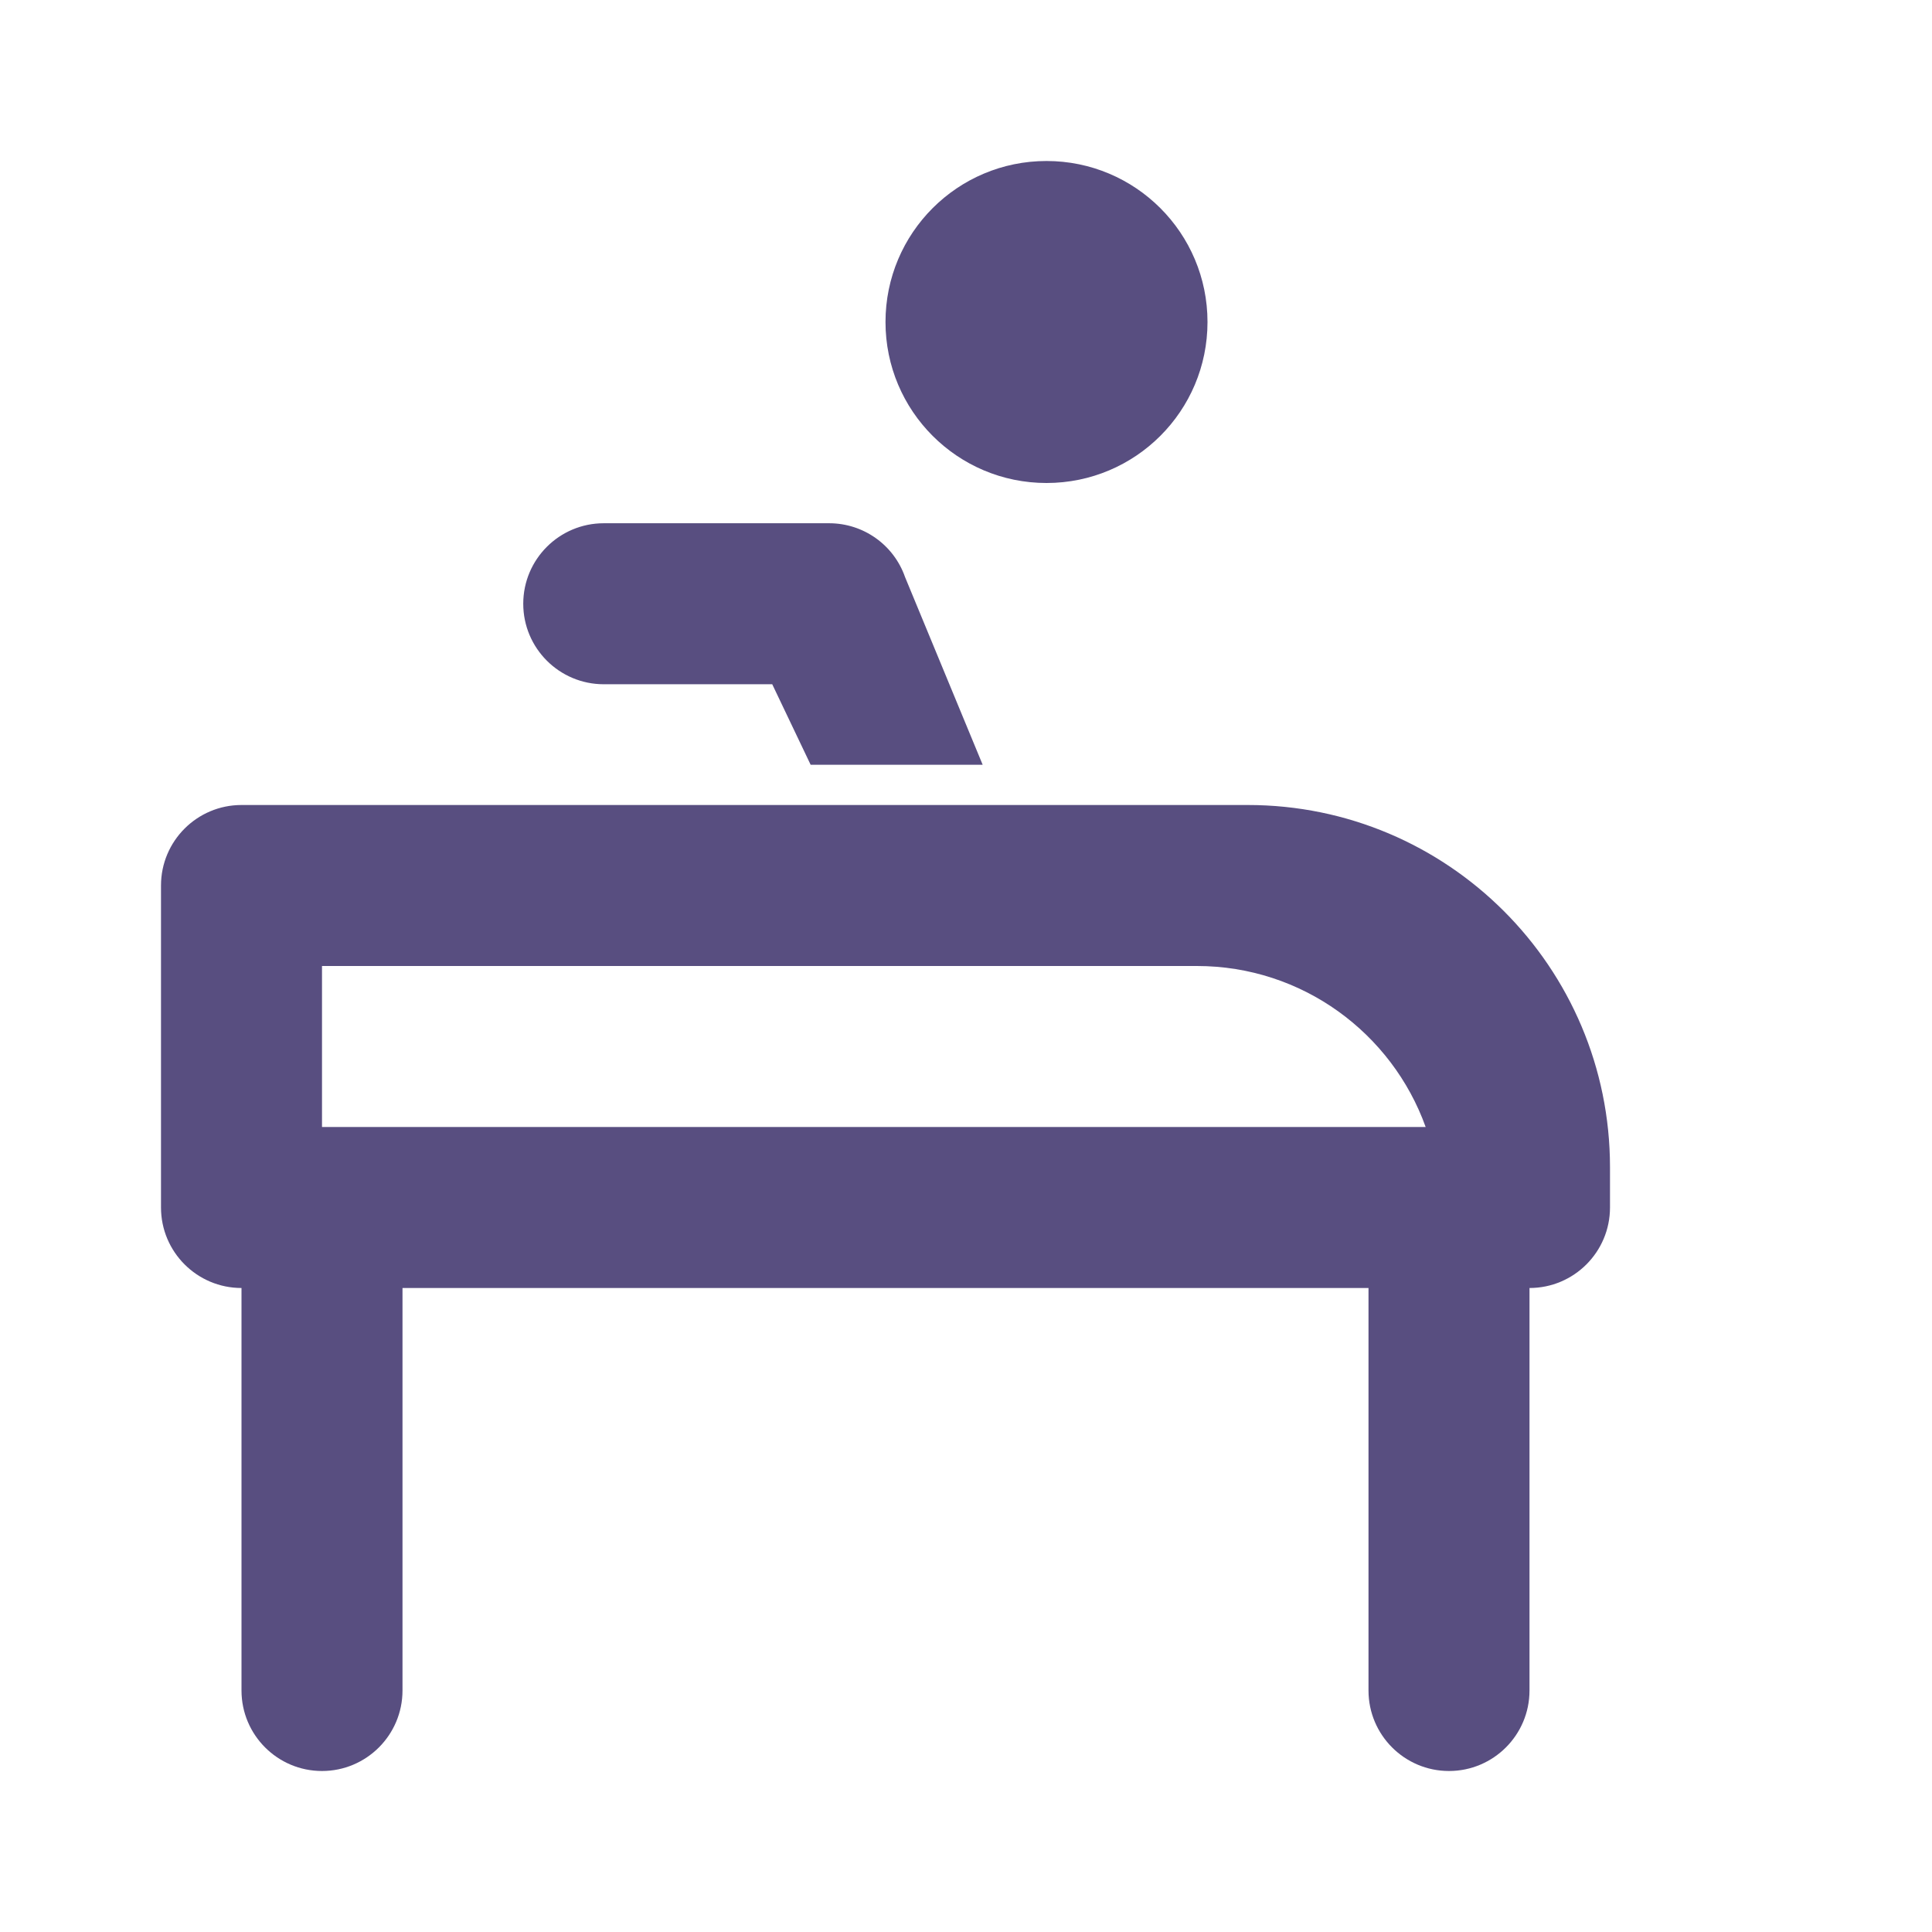
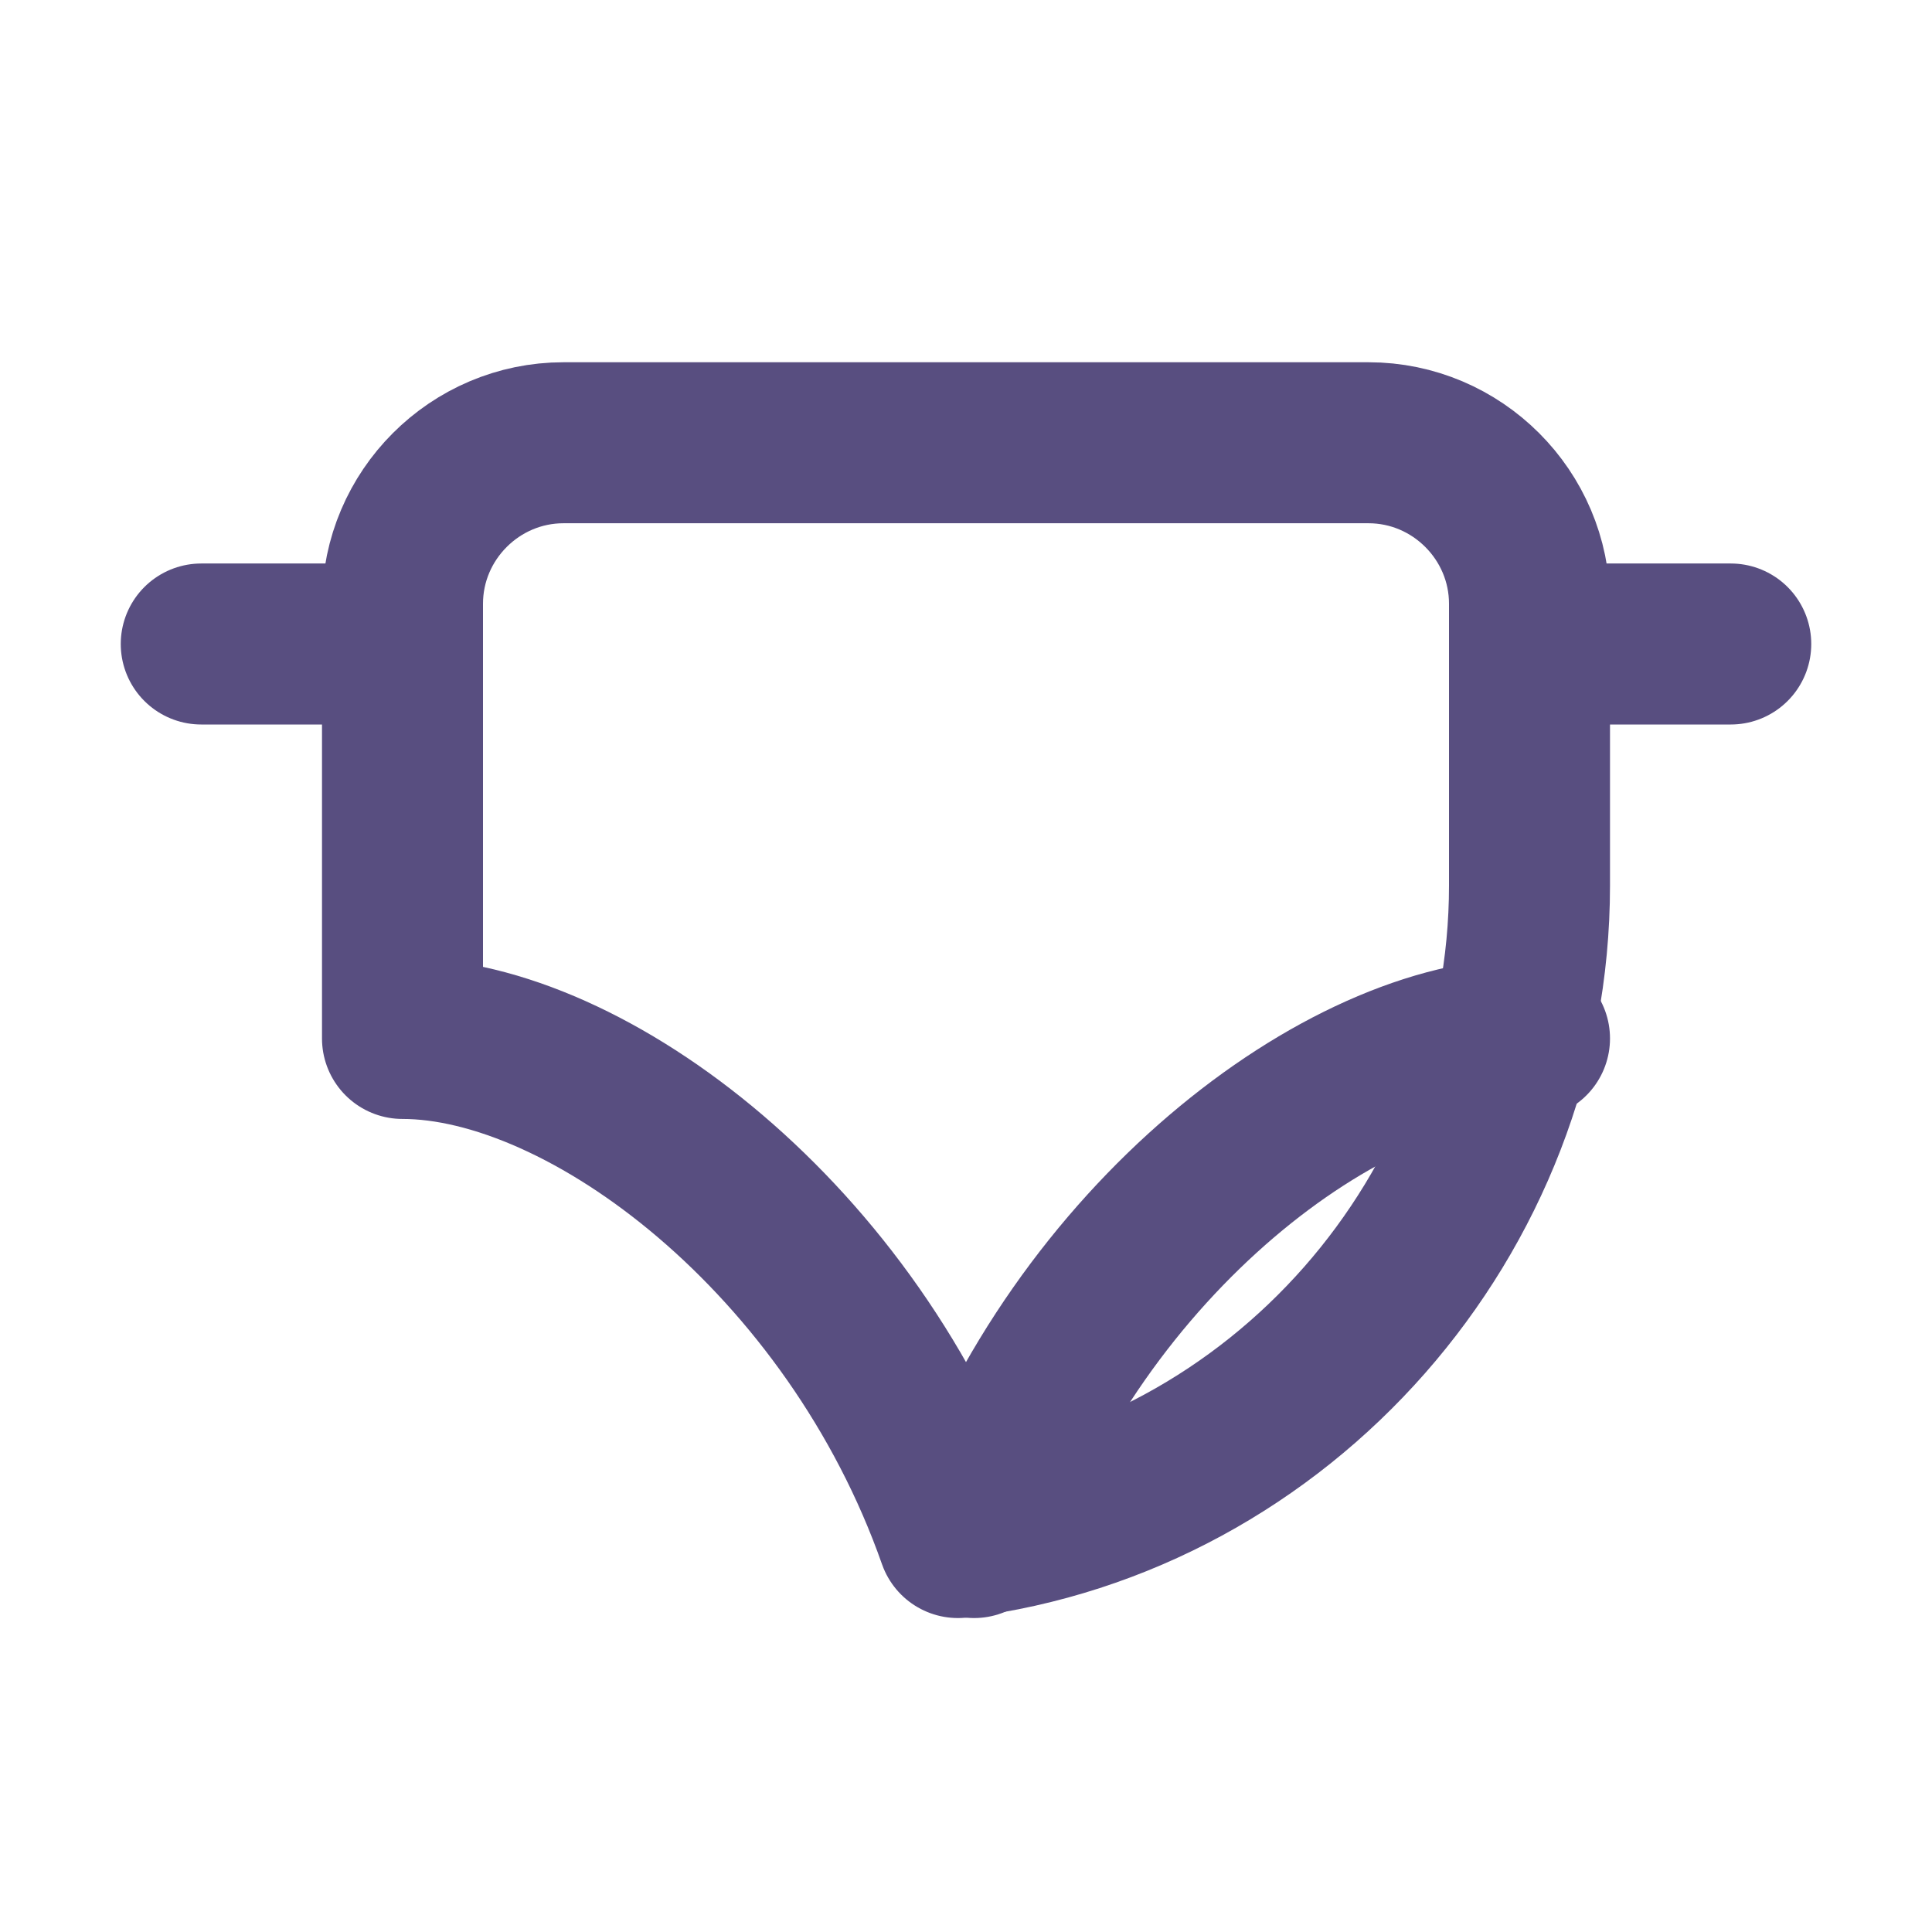
<svg xmlns="http://www.w3.org/2000/svg" width="24" height="24" viewBox="0 0 24 24" fill="none">
-   <path fill-rule="evenodd" clip-rule="evenodd" d="M15 4C15 5.105 14.105 6 13 6C11.895 6 11 5.105 11 4C11 2.895 11.895 2 13 2C14.105 2 15 2.895 15 4Z" fill="#584E80" />
-   <path fill-rule="evenodd" clip-rule="evenodd" d="M2 11C2 10.448 2.448 10 3 10H15.5C17.985 10 20 12.015 20 14.5V15C20 15.552 19.552 16 19 16H3C2.448 16 2 15.552 2 15V11ZM4 12V14H17.71C17.292 12.835 16.178 12 14.868 12H4Z" fill="#584E80" />
-   <path fill-rule="evenodd" clip-rule="evenodd" d="M4 15C4.552 15 5 15.448 5 16V21C5 21.552 4.552 22 4 22C3.448 22 3 21.552 3 21V16C3 15.448 3.448 15 4 15Z" fill="#584E80" />
-   <path fill-rule="evenodd" clip-rule="evenodd" d="M18 15C18.552 15 19 15.448 19 16V21C19 21.552 18.552 22 18 22C17.448 22 17 21.552 17 21V16C17 15.448 17.448 15 18 15Z" fill="#584E80" />
-   <path fill-rule="evenodd" clip-rule="evenodd" d="M6.5 7.5C6.5 6.948 6.948 6.5 7.5 6.5H10.3C10.725 6.5 11.103 6.768 11.243 7.169L12.207 9.5H10.07L9.593 8.5H7.5C6.948 8.5 6.5 8.052 6.5 7.5Z" fill="#584E80" />
+   <g stroke="#584E80" stroke-width="2" stroke-linecap="round" stroke-linejoin="round" fill="none">
+     <path d="M5 7.5C5 6.4 5.9 5.5 7 5.5H17C18.1 5.5 19 6.4 19 7.5V11C19 15.1 15.9 18.6 11.9 19.1C10.6 15.4 7.3 12.9 5 12.9V7.5Z" />
+     <path d="M19 12.9C16.7 12.9 13.4 15.4 12.1 19.1" />
+     <path d="M2.5 8H5" />
+     <path d="M19 8H21.5" />
+   </g>
</svg>
